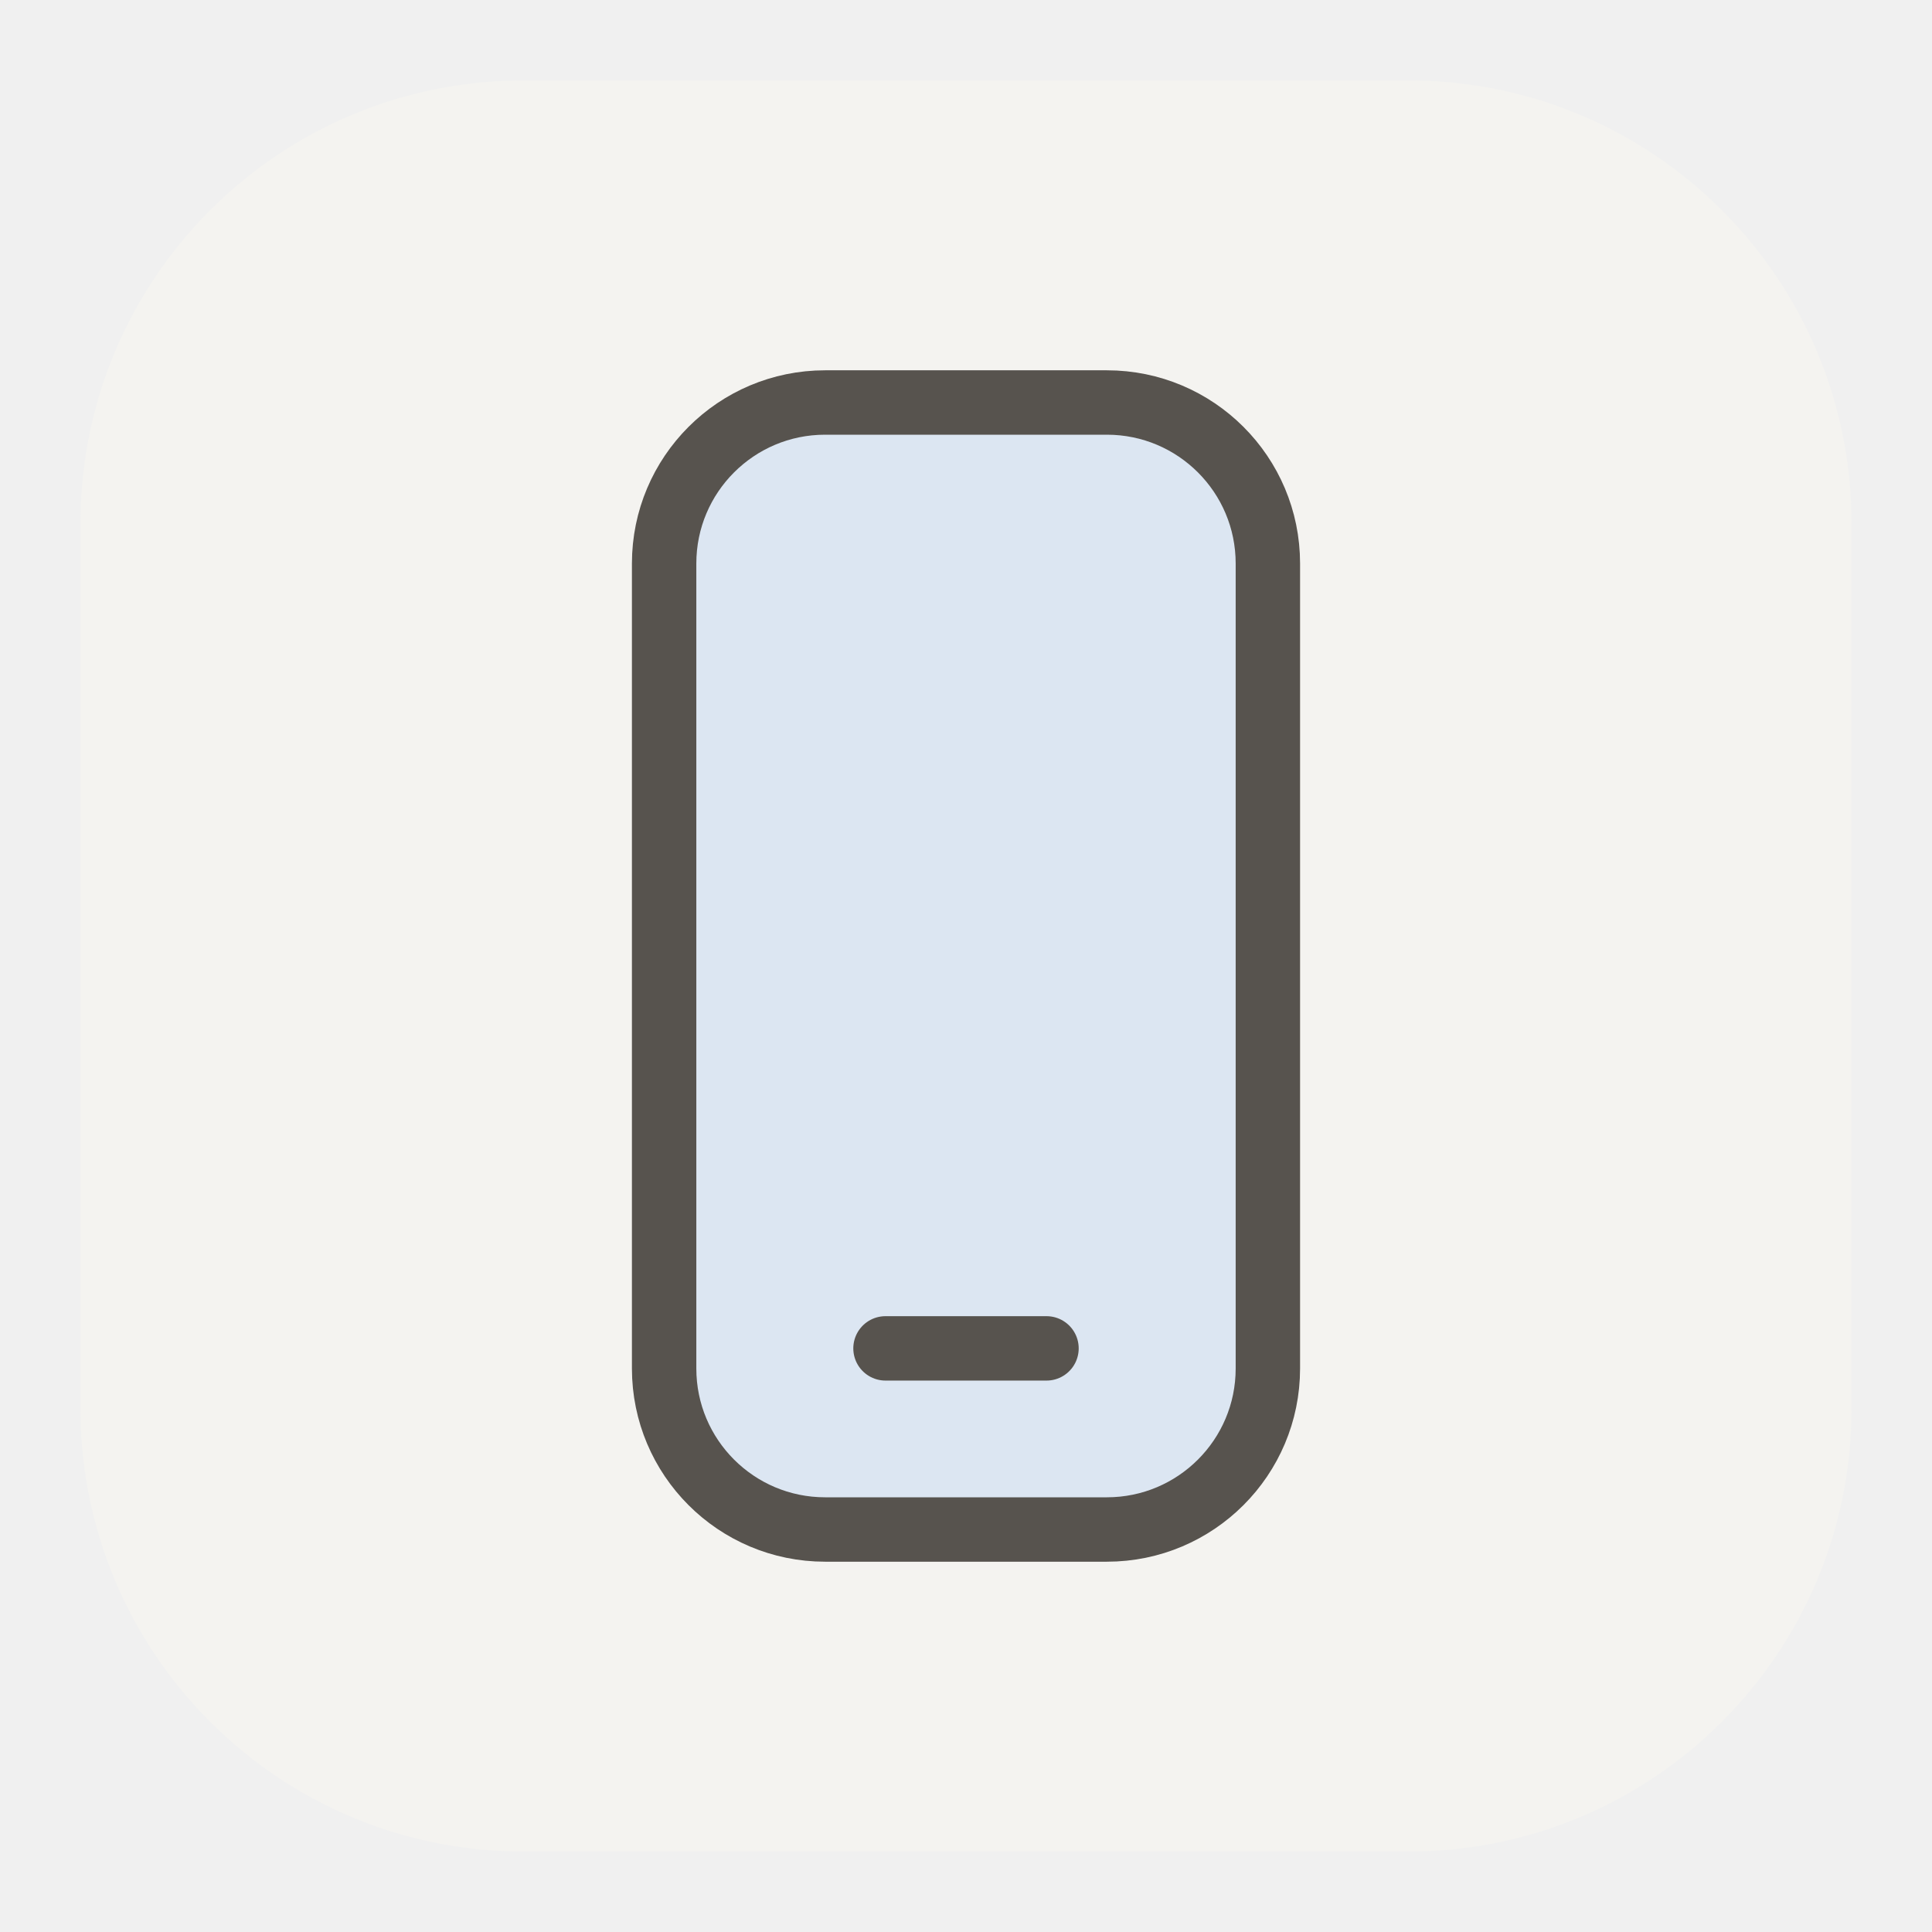
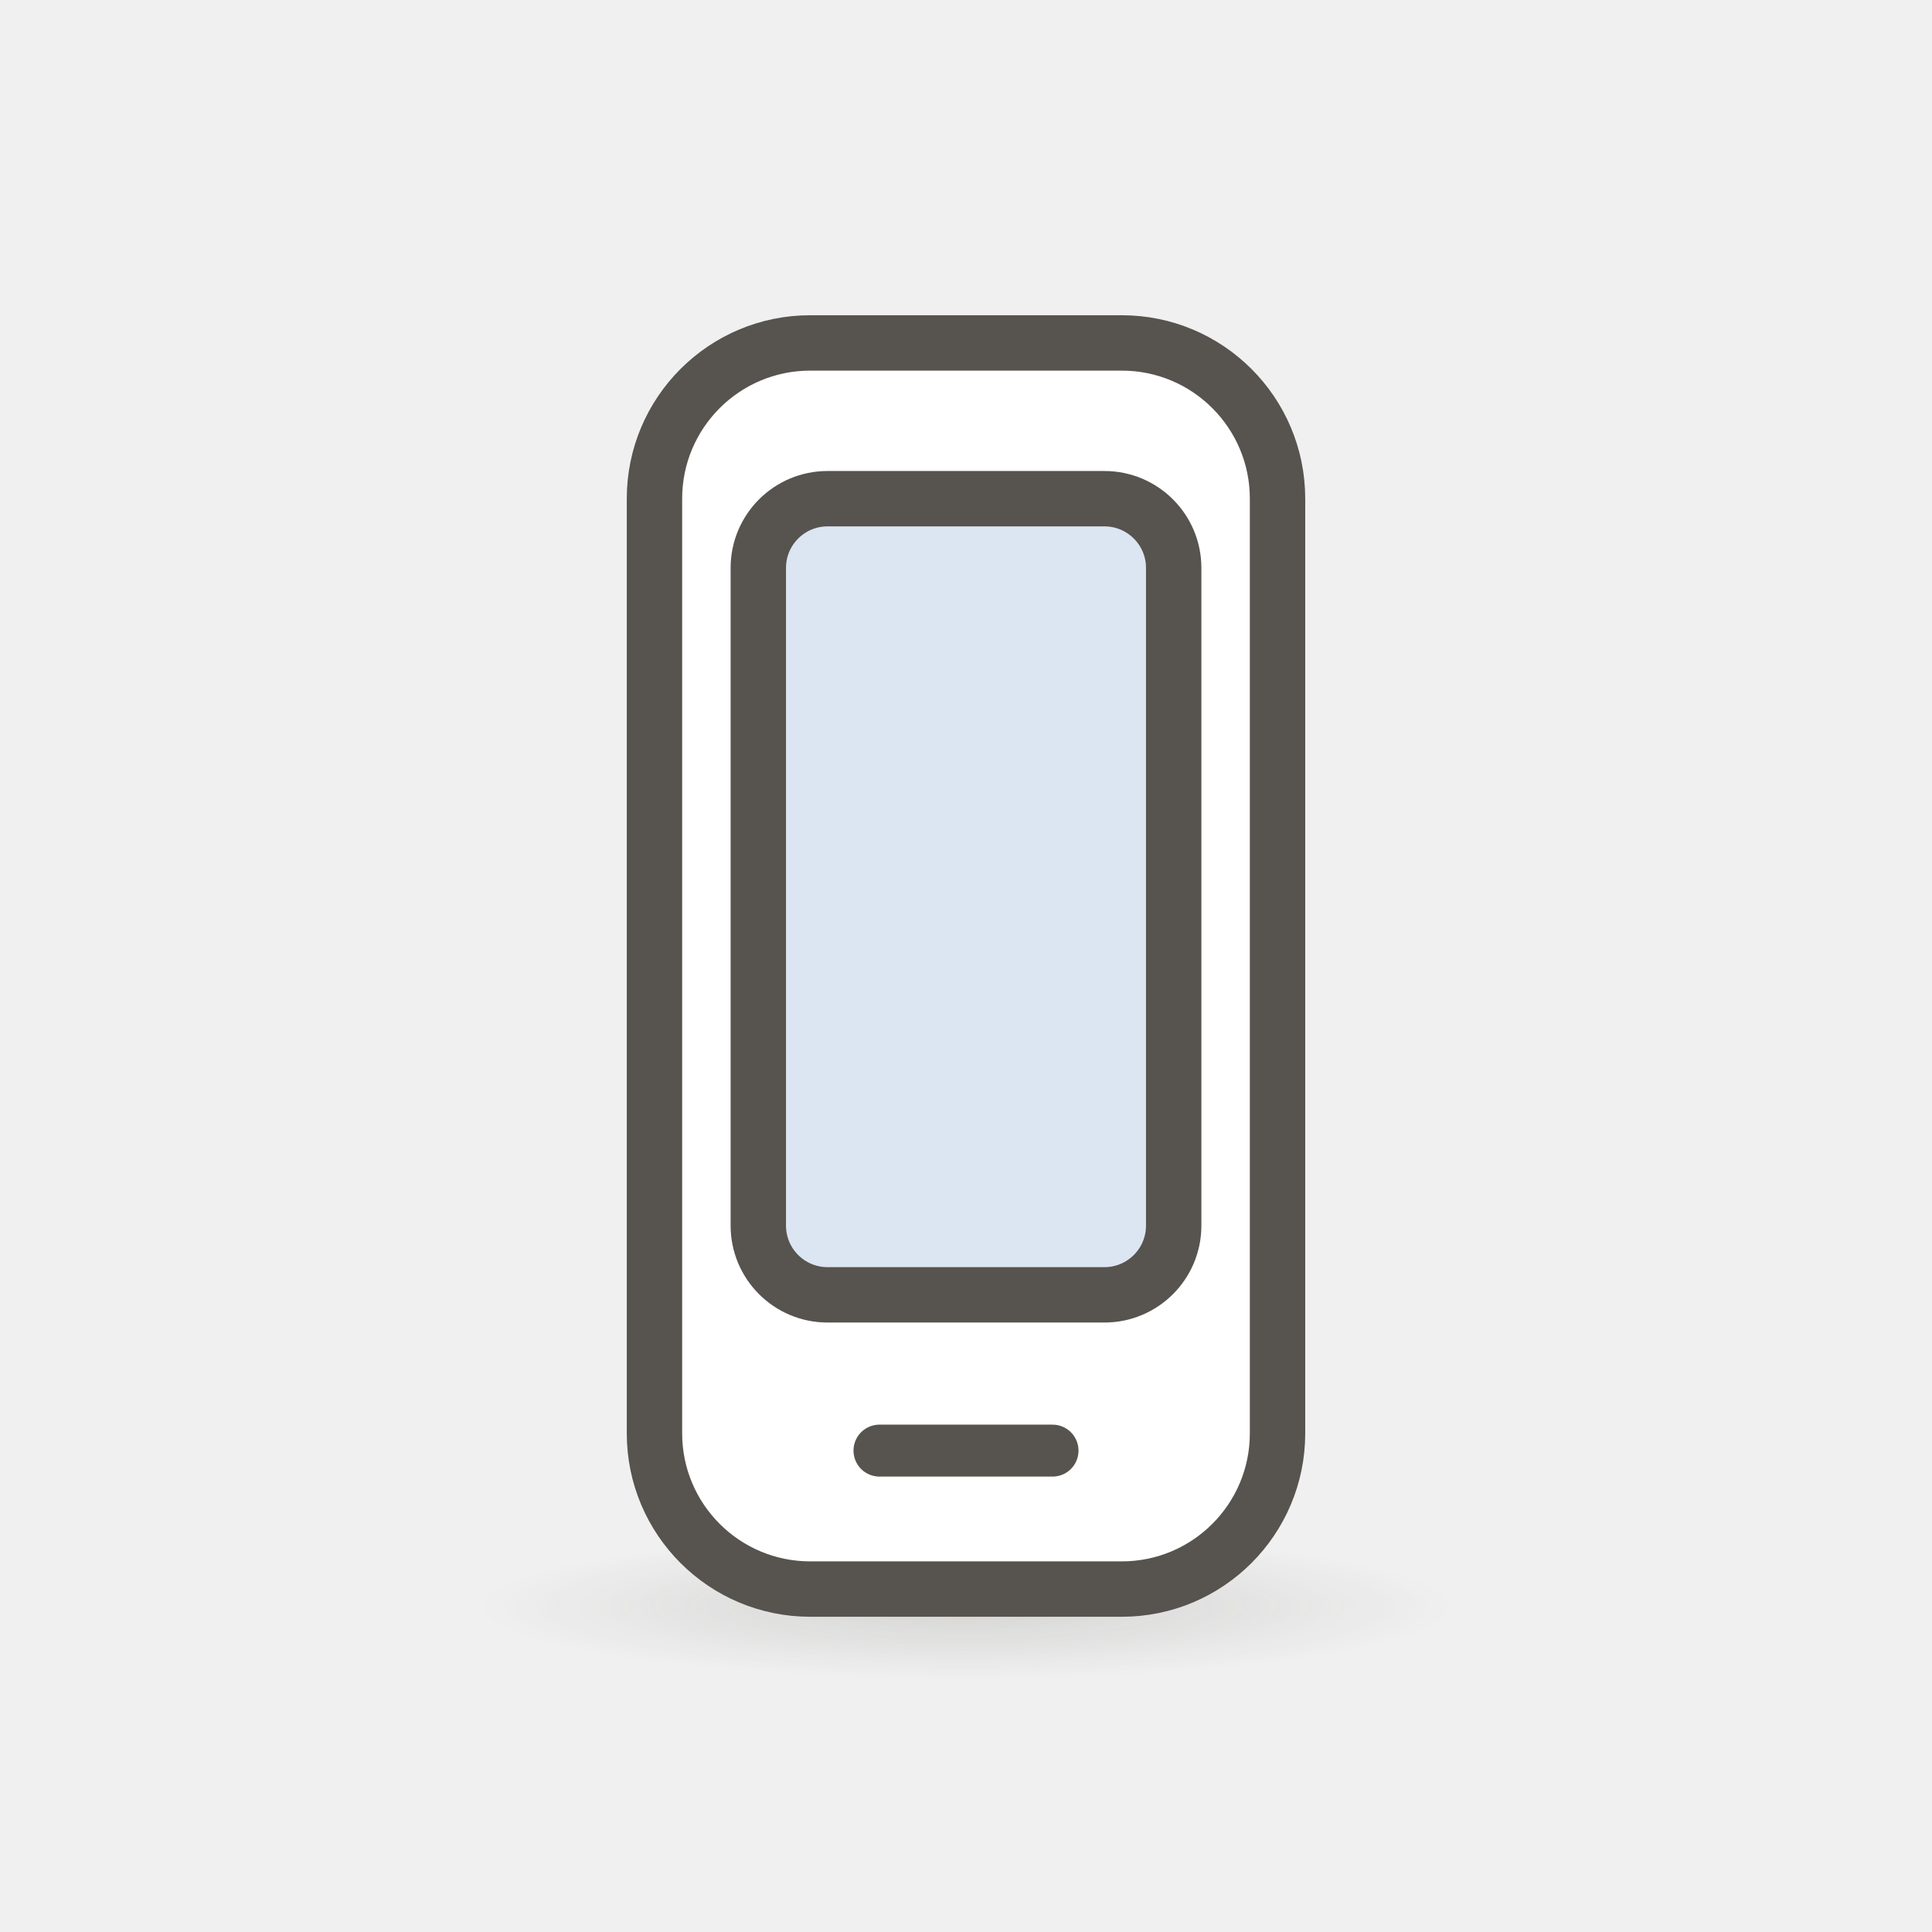
- <svg xmlns="http://www.w3.org/2000/svg" viewBox="0 0 96 96">
-   <rect x="4" y="4" width="88" height="88" rx="22" fill="#F4F3F0" />
-   <rect x="33" y="20" width="30" height="56" rx="8" fill="#DCE6F2" stroke="#57534E" stroke-width="3.2" />
-   <line x1="44" y1="67" x2="52" y2="67" stroke="#57534E" stroke-width="3.2" stroke-linecap="round" />
+ <svg xmlns="http://www.w3.org/2000/svg" viewBox="0 0 96 96" fill="none" stroke-linecap="round" stroke-linejoin="round">
+   <g transform="translate(48 48) scale(0.86) translate(-48 -48)">
+     <defs>
+       <radialGradient id="sh">
+         <stop offset="0" stop-color="#57534E" stop-opacity="0.17" />
+         <stop offset="0.62" stop-color="#57534E" stop-opacity="0.07" />
+         <stop offset="1" stop-color="#57534E" stop-opacity="0" />
+       </radialGradient>
+     </defs>
+     <ellipse cx="48" cy="85" rx="28" ry="4.2" fill="url(#sh)" />
+     <g stroke="#57534E" stroke-width="3.2">
+       <rect x="30" y="12" width="36" height="72" rx="9" fill="#FFFFFF" />
+       <rect x="36" y="21" width="24" height="46" rx="4" fill="#DCE6F2" />
+       <path d="M43 76h10" stroke-width="3" />
+     </g>
+   </g>
</svg>
